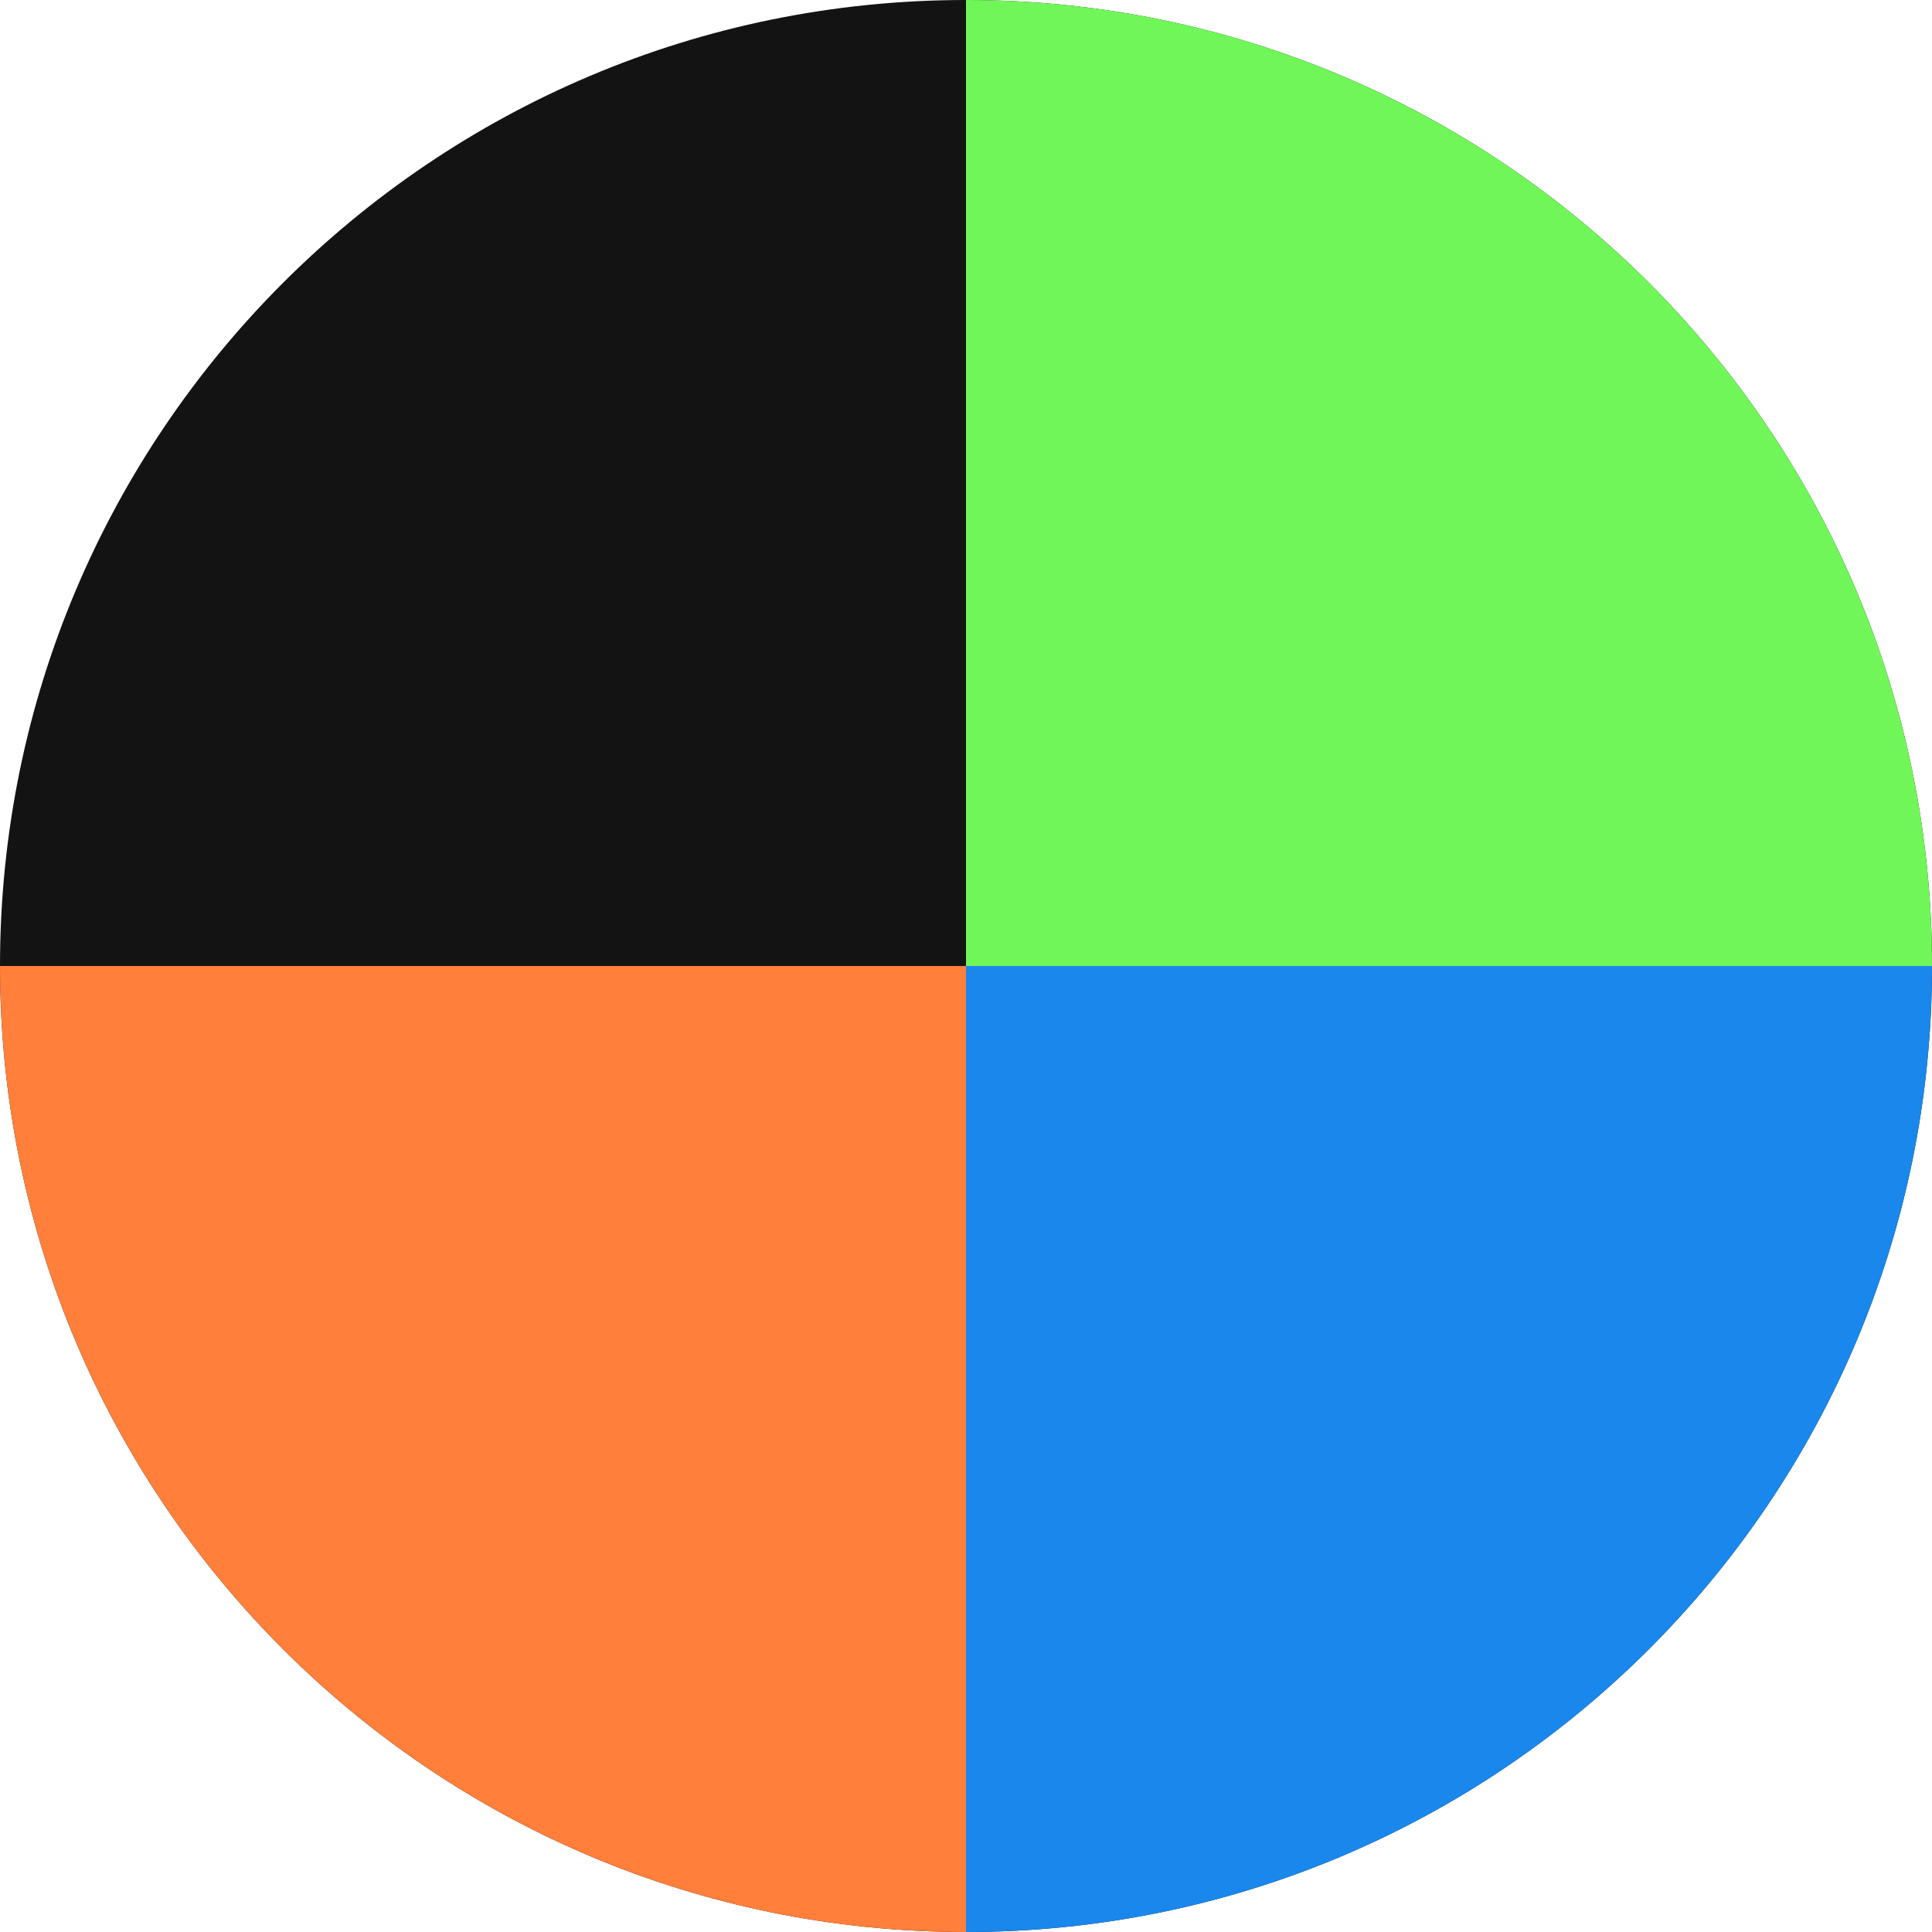
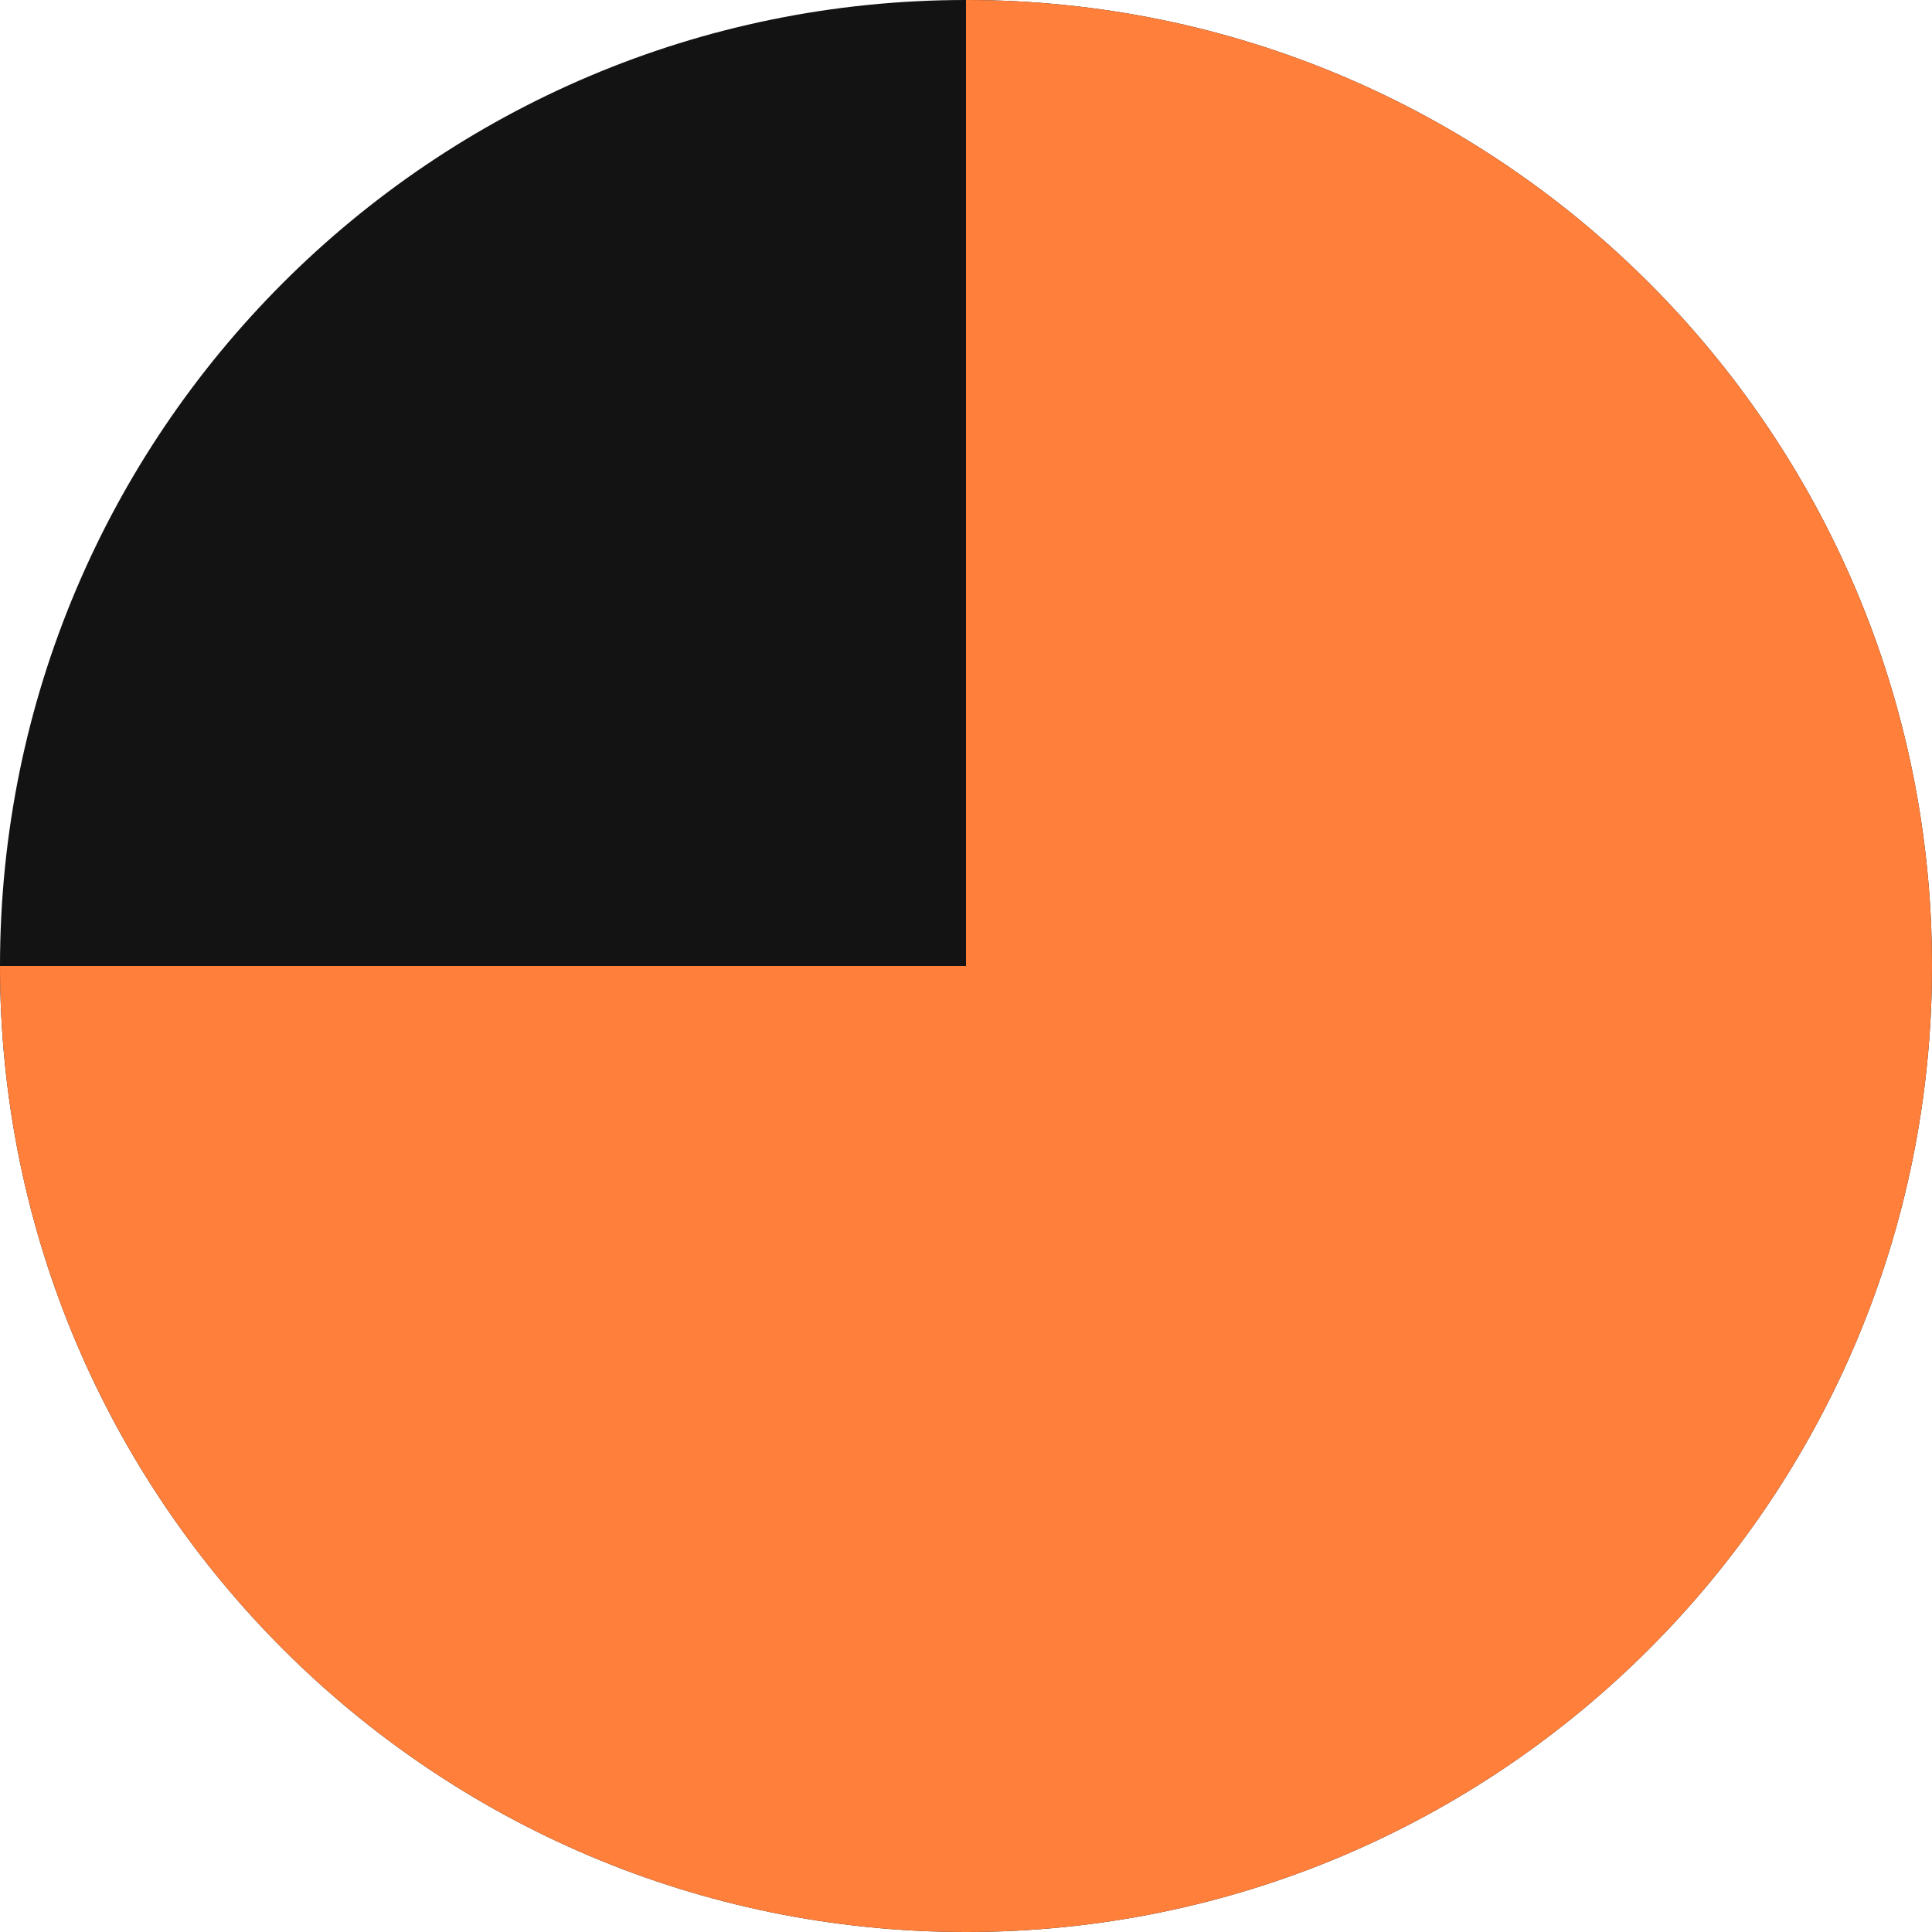
<svg xmlns="http://www.w3.org/2000/svg" width="16" height="16" viewBox="0 0 16 16" fill="none">
  <rect y="0" width="16" height="16" rx="8" fill="#131313" />
  <path d="M0 8H8V16C3.582 16 0 12.418 0 8Z" fill="#FF7F3B" />
-   <path d="M8 0C12.418 0 16 3.582 16 8H8V0Z" fill="#71F65A" />
-   <path d="M8 8H16C16 12.418 12.418 16 8 16V8Z" fill="#1A87EC" />
+   <path d="M8 0C12.418 0 16 3.582 16 8H8V0Z" fill="#FF7F3B" />
+   <path d="M8 8H16C16 12.418 12.418 16 8 16V8Z" fill="#FF7F3B" />
</svg>
